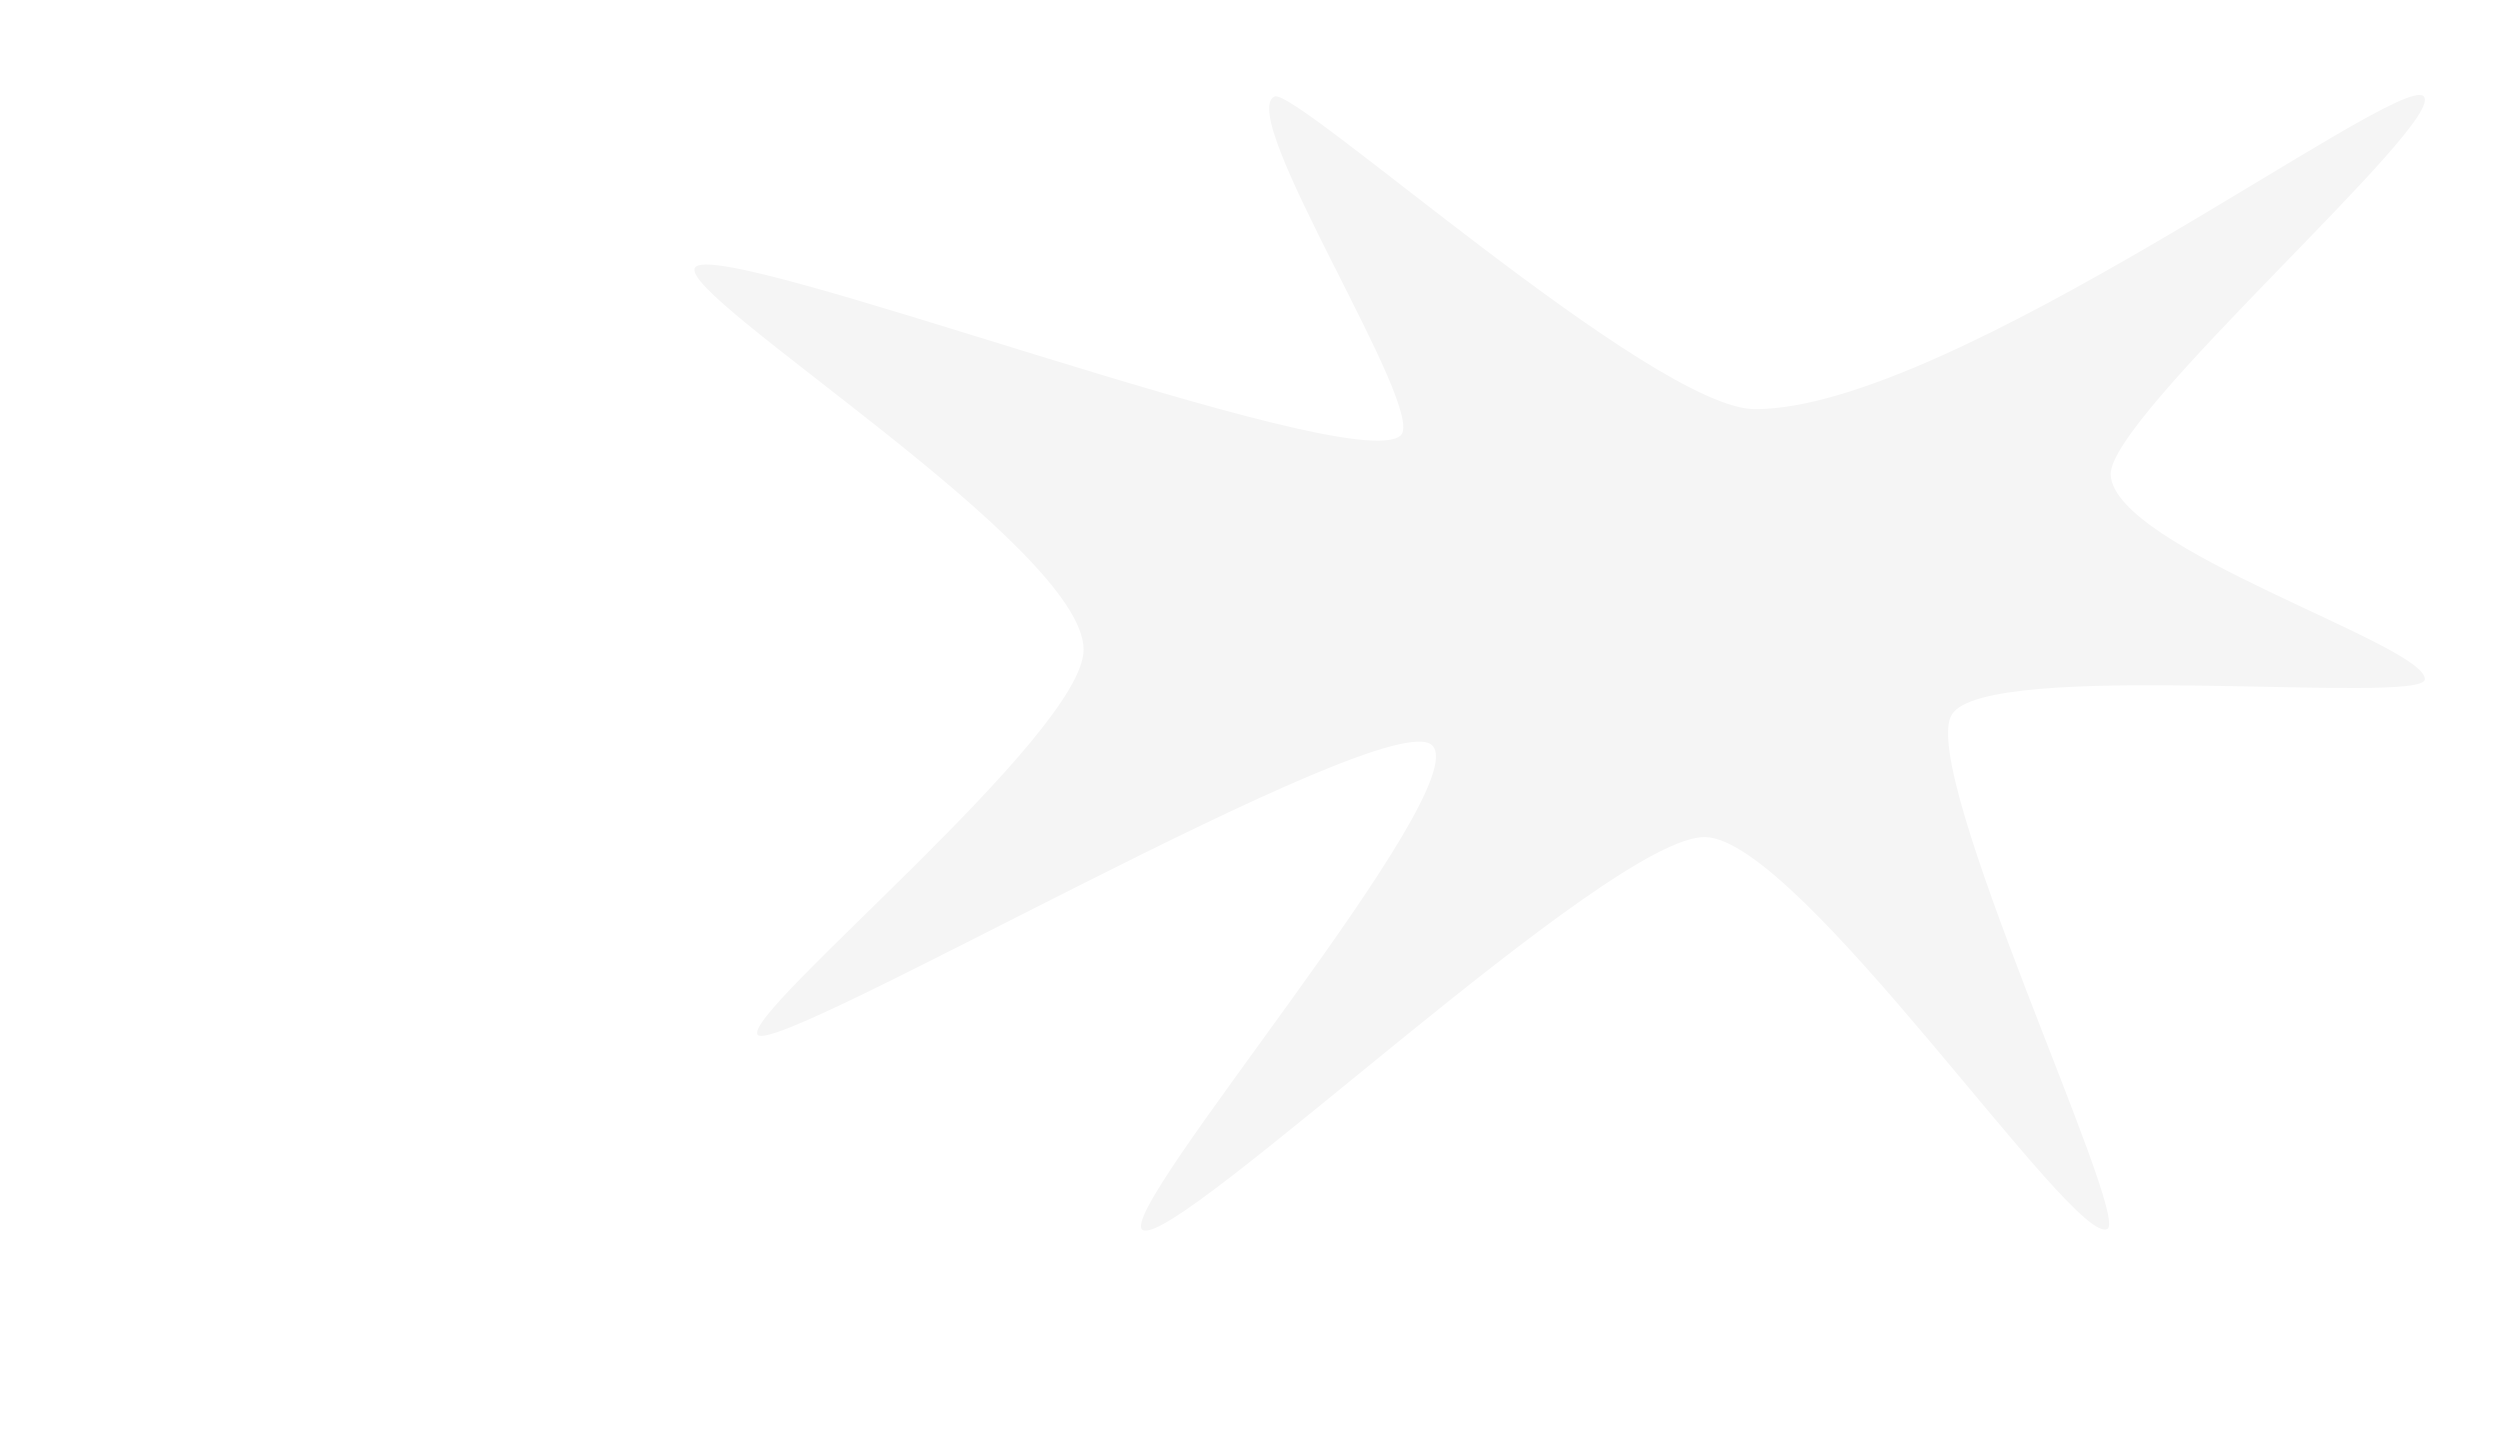
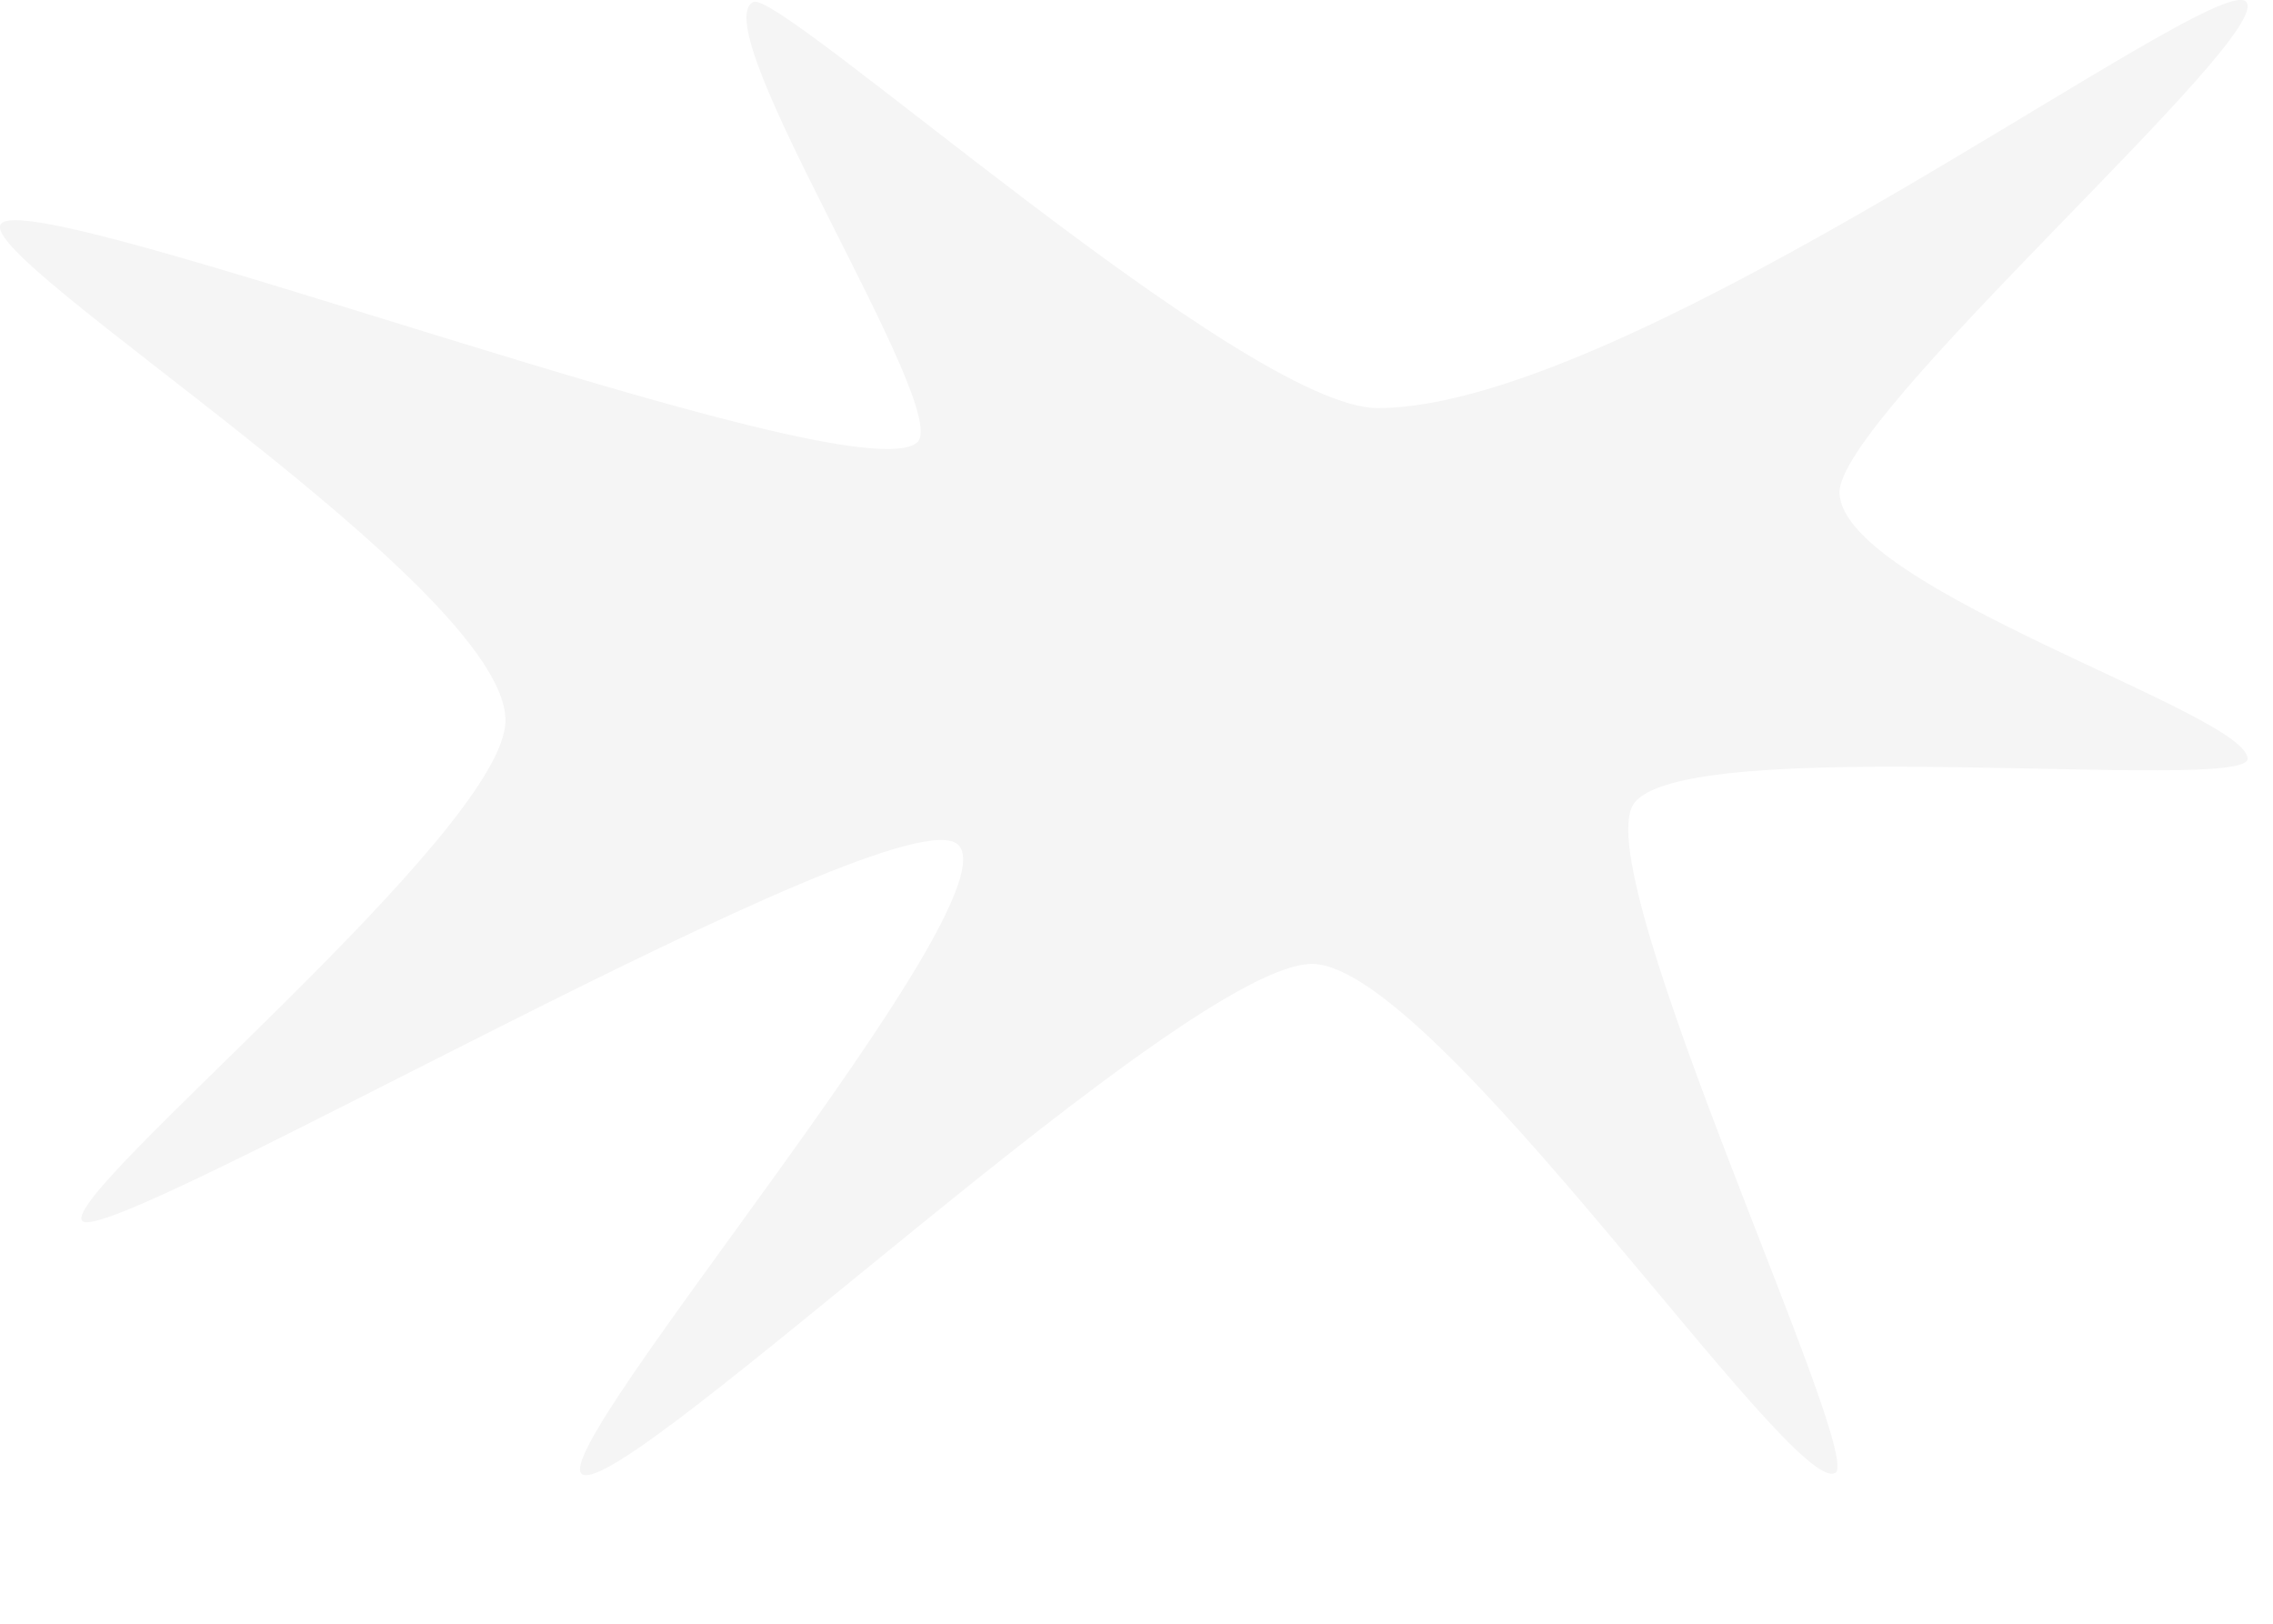
- <svg xmlns="http://www.w3.org/2000/svg" width="250" height="144" viewBox="-50 10 180 70">
+ <svg xmlns="http://www.w3.org/2000/svg" viewBox="0 0 126 90">
  <path d="M101.73,81.64c-2.4,1.36-22.04-27.97-28.92-28.21s-38.07,29.65-40.53,28.29c-2.19-1.21,24.09-31.79,20.83-34.9S5.82,69.4,4.55,67.66c-1.15-1.57,23.47-21.63,23.47-27.73C28.01,32.51-1.29,14.47.04,12.43c1.56-2.39,47.29,15.2,50.8,12.09,2-1.77-11.91-23-9.08-24.41,1.48-.74,27.26,22.51,34.61,22.51C90.53,22.61,122.59-1.59,124.49.08c1.9,1.68-22.76,23.1-22.52,27.28.3,5.32,22.62,12.18,22.62,14.7,0,1.93-31.57-1.54-34.06,2.55-2.47,4.05,12.86,36.09,11.2,37.04Z" fill="whitesmoke" />
</svg>
